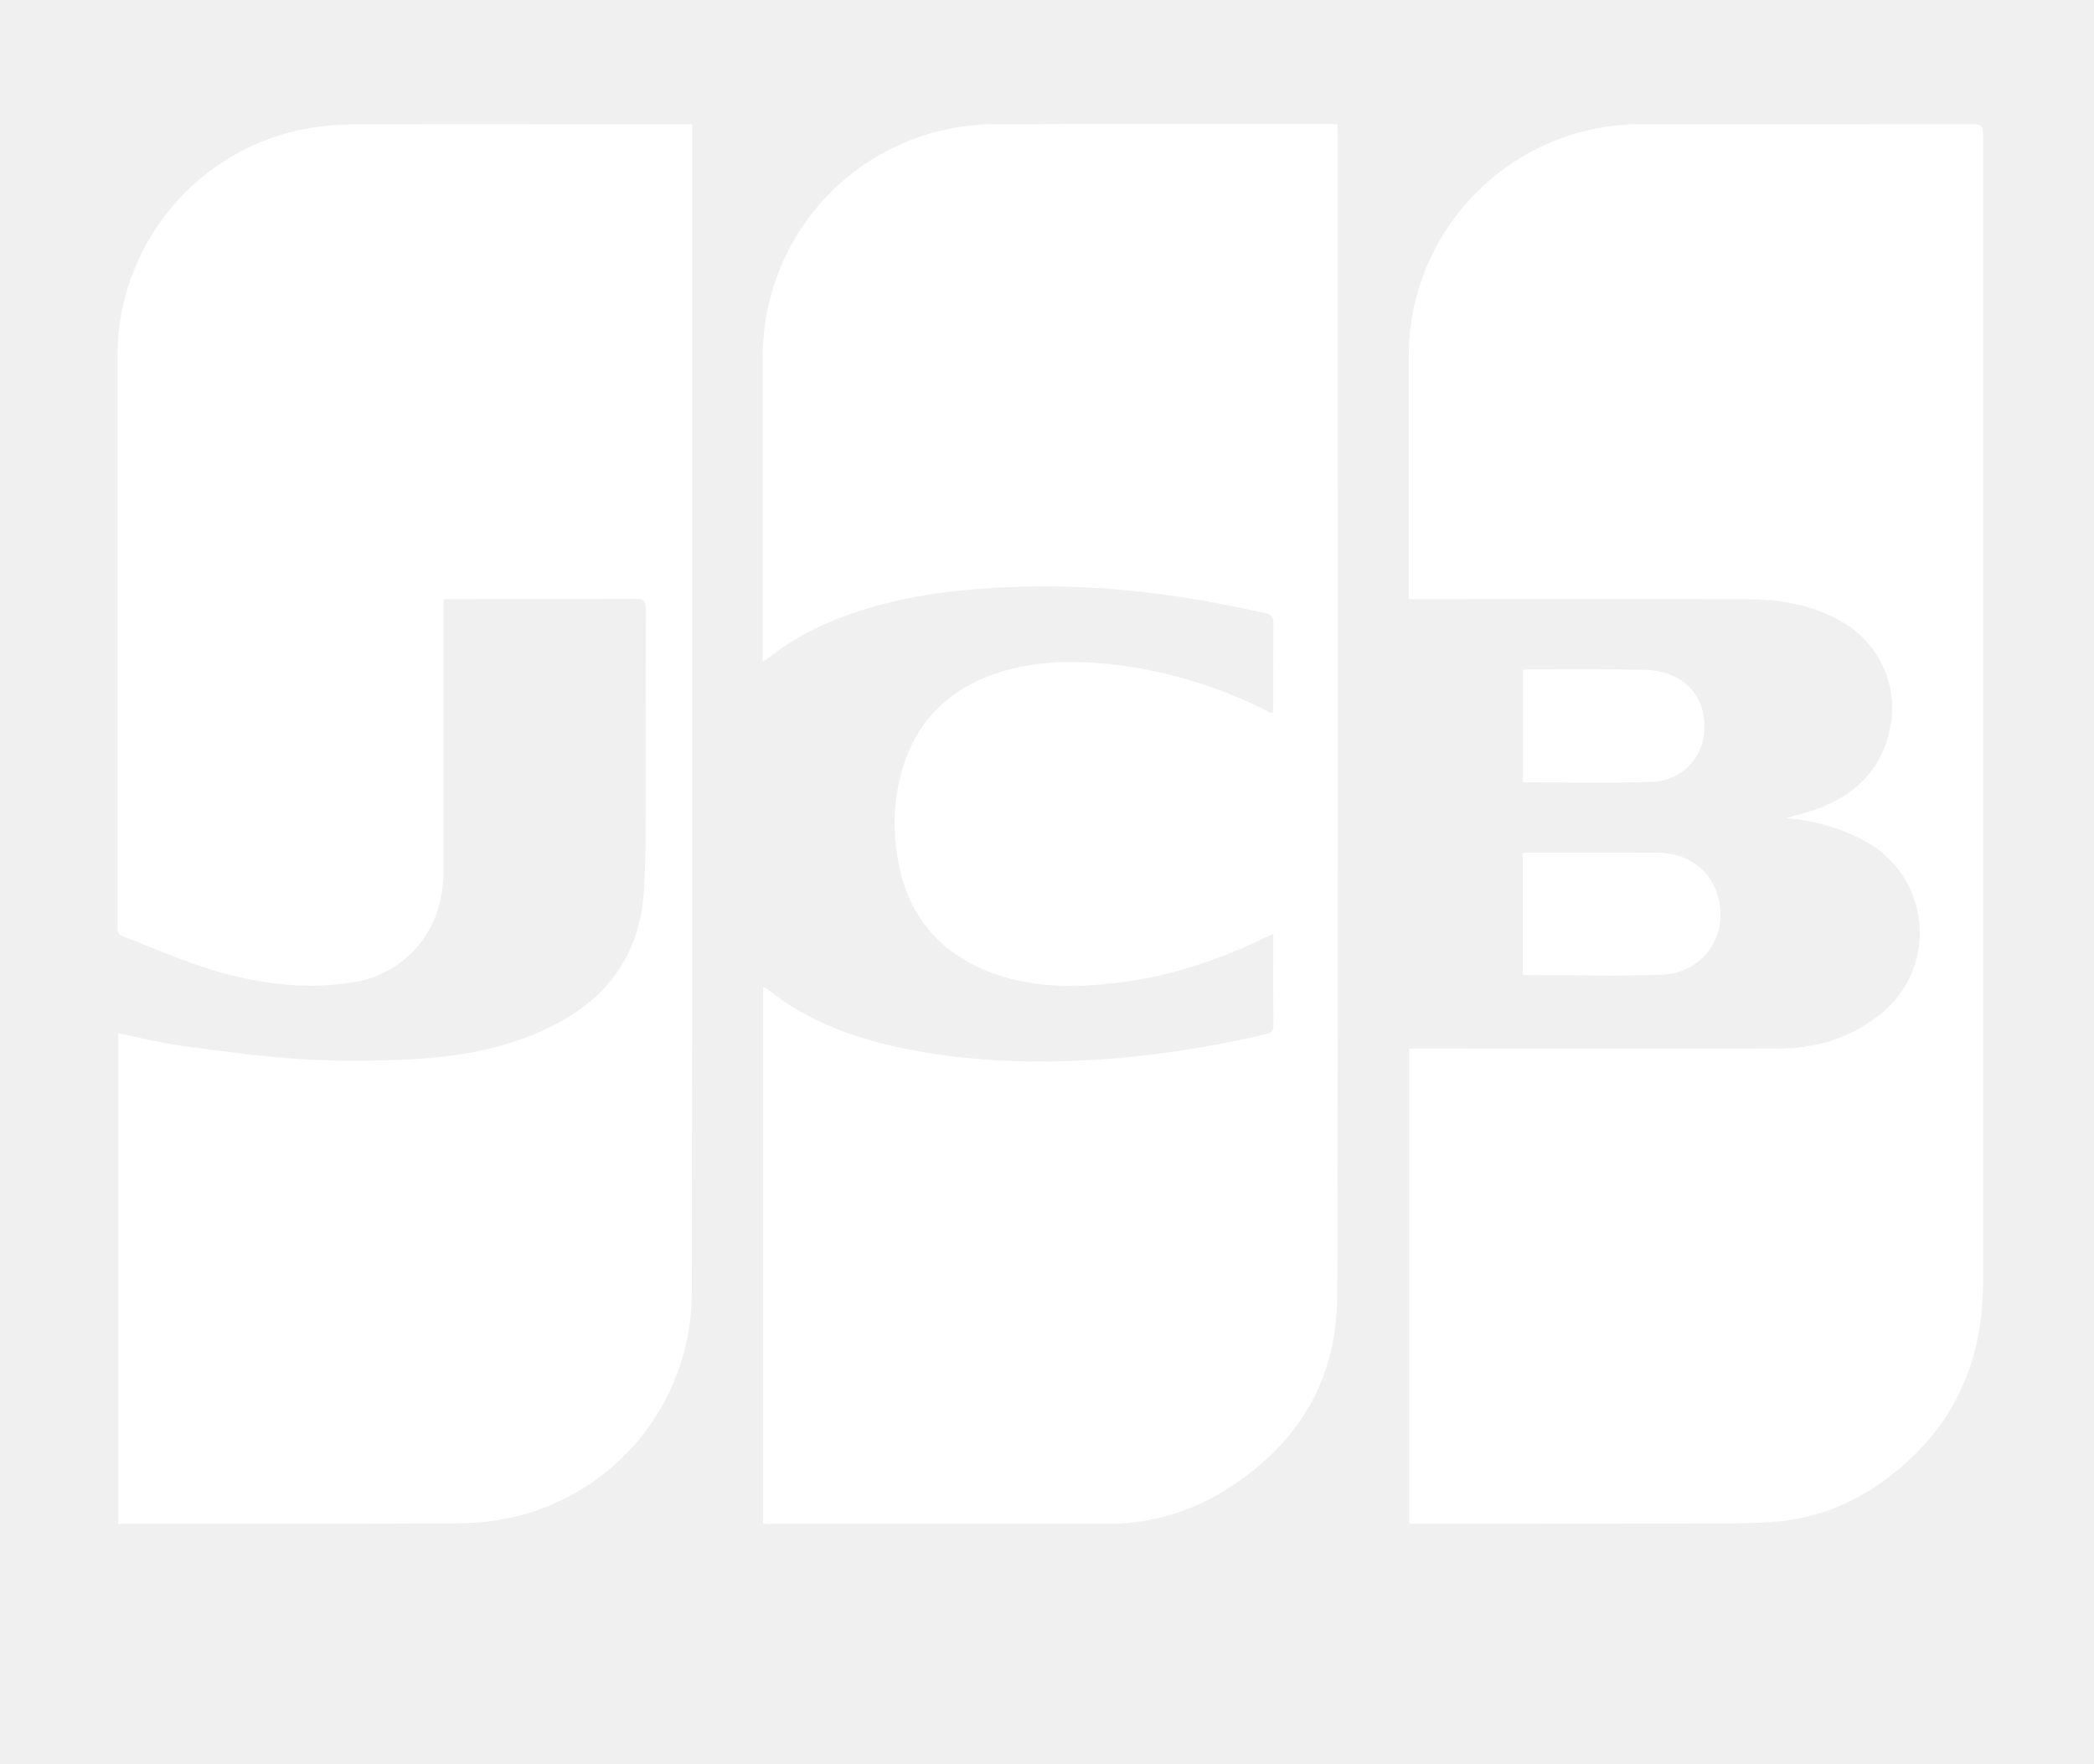
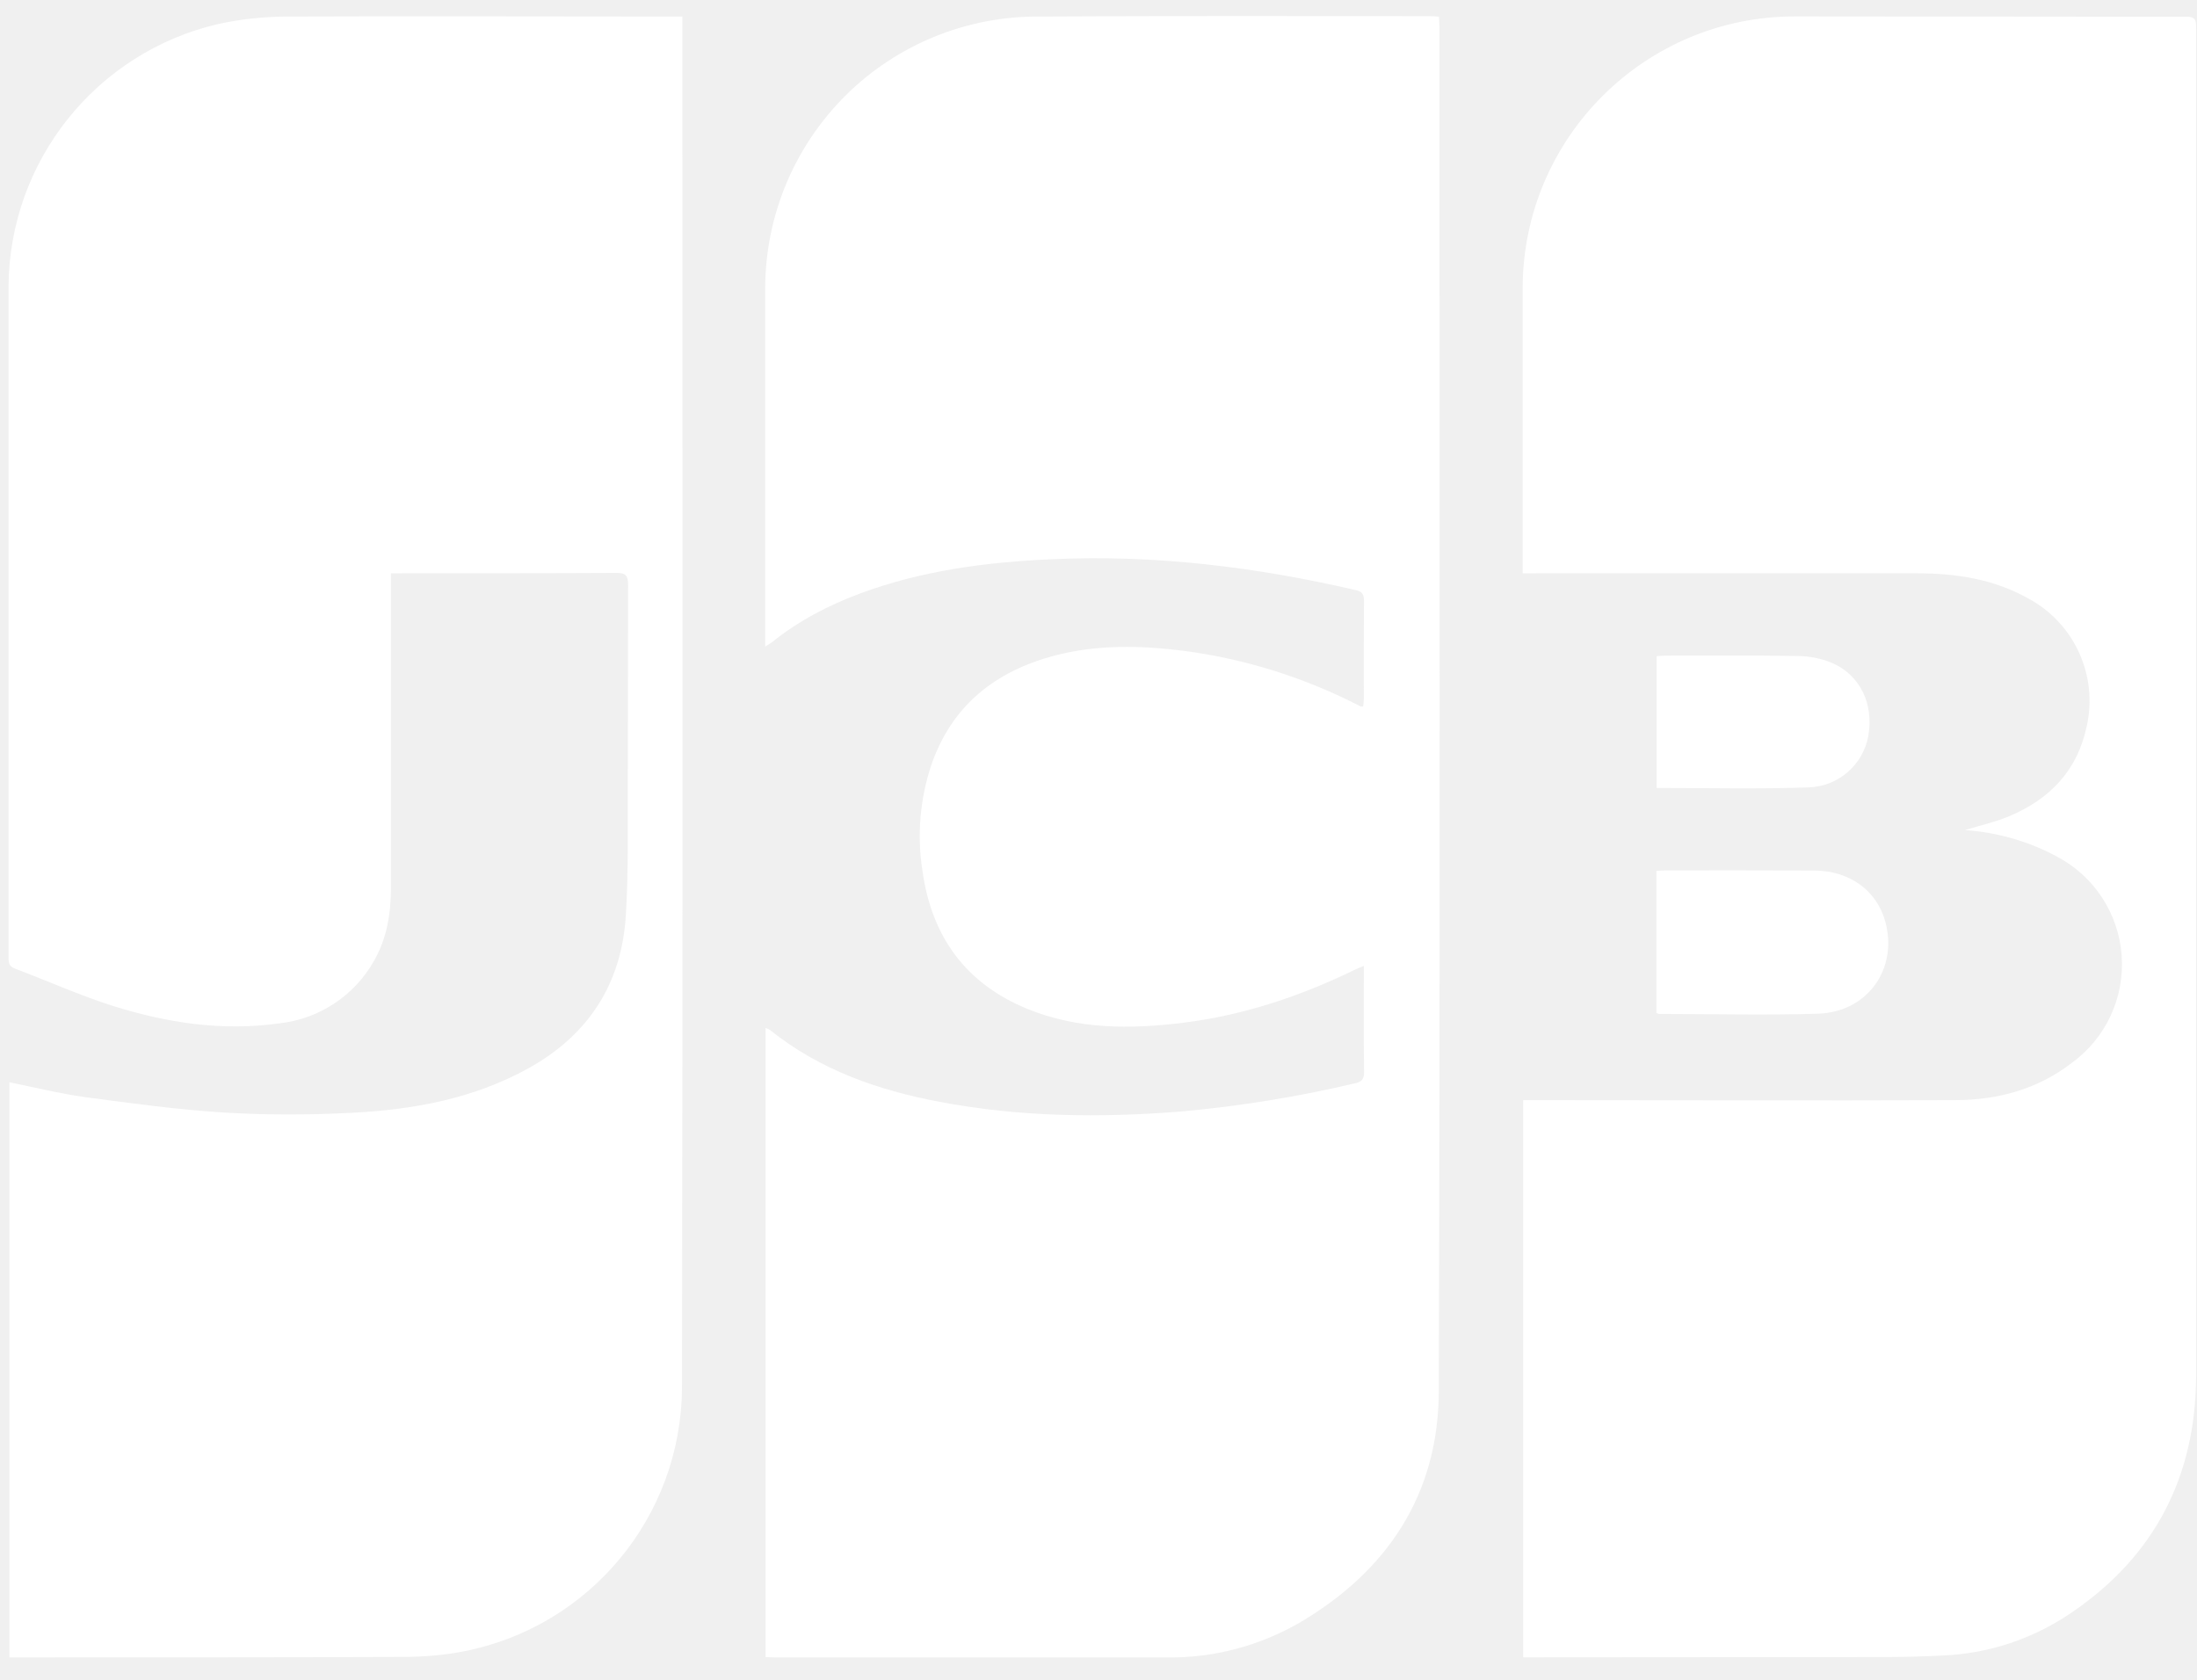
- <svg xmlns="http://www.w3.org/2000/svg" width="19" height="16">
-   <g fill="none" fill-rule="evenodd">
-     <path fill="#FFFFFF" d="M4.025 5.437V7.874c0 .198-.032.39-.132.564a.961.961 0 0 1-.734.482c-.438.062-.868-.004-1.285-.135-.258-.082-.507-.194-.761-.29-.048-.019-.047-.052-.047-.091v-4.38-.81a2.1 2.1 0 0 1 1.621-2.028c.174-.038.355-.057.532-.058.992-.004 1.984 0 2.975 0h.086v.086c0 3.51.004 7.02-.003 10.53a2.088 2.088 0 0 1-1.69 2.036c-.151.03-.308.042-.462.043-.99.004-1.979.003-2.968.004h-.084V9.376c.194.039.386.087.581.114.359.048.719.098 1.08.12.328.02.66.019.988.002.476-.024.943-.109 1.368-.345.466-.259.723-.658.753-1.19.02-.333.014-.668.015-1.002.002-.516 0-1.032.002-1.548 0-.072-.018-.094-.092-.093-.552.003-1.104.002-1.656.003h-.087z" />
-     <path fill="#FFFFFF" d="M6.924 13.824V8.956c.015.006.026.009.034.015.385.309.835.466 1.311.556.62.118 1.244.125 1.87.075a9.69 9.69 0 0 0 1.341-.217c.053-.011.075-.029.075-.087-.004-.246-.002-.493-.002-.739v-.084c-.03.012-.05.02-.07.03-.421.205-.86.352-1.327.41-.41.051-.816.052-1.206-.107-.479-.196-.741-.561-.812-1.067a1.744 1.744 0 0 1 .066-.814c.159-.467.497-.733.962-.855.33-.085.662-.077.996-.035a4.17 4.17 0 0 1 1.366.43c.004.002.009 0 .02 0 .002-.019.005-.039.005-.059 0-.253-.001-.507.001-.76 0-.045-.011-.068-.058-.08-.776-.18-1.56-.277-2.358-.24-.504.022-1.003.087-1.48.264-.248.092-.48.213-.687.38l-.05.032v-.092-2.674a2.106 2.106 0 0 1 2.125-2.11c1.006-.006 2.012-.003 3.018-.003.021 0 .042.002.07.004.002.03.004.058.004.086 0 3.518.006 7.035-.005 10.553-.002.797-.399 1.394-1.084 1.794a2.006 2.006 0 0 1-1.028.265H6.996l-.072-.003z" />
-     <path fill="#FFFFFF" d="M12.786 13.826V9.514h.093c1.082 0 2.165.004 3.247 0 .329 0 .639-.083.905-.288a.943.943 0 0 0-.117-1.598 1.75 1.75 0 0 0-.71-.204c.119-.036.232-.061.337-.105.317-.131.534-.354.606-.7a.9.9 0 0 0-.446-.984c-.268-.152-.561-.198-.862-.198-.985-.002-1.97 0-2.954 0h-.103V5.35 3.227a2.107 2.107 0 0 1 2.112-2.1c1.008 0 2.016.003 3.024.002.08 0 .075.04.075.094v10.43c-.004.778-.323 1.393-.968 1.83-.281.19-.596.301-.936.326a8.198 8.198 0 0 1-.565.015l-2.66.002h-.078z" />
-     <path fill="#FFFFFF" d="M13.817 8.84v-1.1c.024-.001.047-.004.07-.004.384 0 .768-.001 1.152.001.274.002.483.155.549.395.1.365-.136.7-.52.713-.41.013-.82.002-1.231.002-.004 0-.008-.003-.02-.008zm.002-1.742v-1.02c.023-.001.043-.004.064-.004.344 0 .688-.003 1.031.003a.707.707 0 0 1 .263.054c.218.095.322.317.28.563a.485.485 0 0 1-.47.4c-.386.013-.773.004-1.168.004z" />
+ <svg xmlns="http://www.w3.org/2000/svg" viewBox="0 0 17 13" version="1.1">
+   <g stroke="none" stroke-width="1" fill="none" fill-rule="evenodd">
+     <g fill="#FFFFFF">
+       <path d="M3.025,4.437 L3.025,6.874 C3.025,7.072 2.993,7.264 2.893,7.438 C2.74,7.708 2.467,7.887 2.159,7.92 C1.721,7.982 1.291,7.916 0.874,7.785 C0.616,7.703 0.367,7.591 0.113,7.495 C0.065,7.476 0.066,7.443 0.066,7.404 L0.066,3.024 L0.066,2.214 C0.074,1.245 0.743,0.407 1.687,0.186 C1.861,0.148 2.042,0.129 2.219,0.128 C3.211,0.124 4.203,0.128 5.194,0.128 L5.28,0.128 L5.28,0.214 C5.28,3.724 5.284,7.234 5.277,10.744 C5.27,11.739 4.563,12.59 3.587,12.78 C3.436,12.81 3.279,12.822 3.125,12.823 C2.135,12.827 1.146,12.826 0.157,12.827 L0.073,12.827 L0.073,8.376 C0.267,8.415 0.459,8.463 0.654,8.49 C1.013,8.538 1.373,8.588 1.734,8.61 C2.062,8.63 2.394,8.629 2.722,8.612 C3.198,8.588 3.665,8.503 4.09,8.267 C4.556,8.008 4.813,7.609 4.843,7.077 C4.863,6.744 4.857,6.409 4.858,6.075 C4.86,5.559 4.858,5.043 4.86,4.527 C4.86,4.455 4.842,4.433 4.768,4.434 C4.216,4.437 3.664,4.436 3.112,4.437 L3.025,4.437 Z" />
+       <path d="M5.924,12.824 L5.924,7.956 C5.939,7.962 5.95,7.965 5.958,7.971 C6.343,8.28 6.793,8.437 7.269,8.527 C7.889,8.645 8.513,8.652 9.139,8.602 C9.591,8.561 10.039,8.489 10.48,8.385 C10.533,8.374 10.555,8.356 10.555,8.298 C10.551,8.052 10.553,7.805 10.553,7.559 L10.553,7.475 C10.523,7.487 10.503,7.495 10.483,7.505 C10.062,7.71 9.623,7.857 9.156,7.915 C8.746,7.966 8.34,7.967 7.95,7.808 C7.471,7.612 7.209,7.247 7.138,6.741 C7.095,6.468 7.118,6.189 7.204,5.927 C7.363,5.46 7.701,5.194 8.166,5.072 C8.496,4.987 8.828,4.995 9.162,5.037 C9.639,5.1 10.101,5.246 10.528,5.467 C10.532,5.469 10.537,5.467 10.548,5.467 C10.55,5.448 10.553,5.428 10.553,5.408 C10.553,5.155 10.552,4.901 10.554,4.648 C10.554,4.603 10.543,4.58 10.496,4.568 C9.72,4.388 8.936,4.291 8.138,4.328 C7.634,4.35 7.135,4.415 6.658,4.592 C6.41,4.684 6.178,4.805 5.971,4.972 L5.921,5.004 L5.921,4.912 L5.921,2.238 C5.92,1.675 6.144,1.136 6.543,0.739 C6.942,0.343 7.483,0.123 8.046,0.128 C9.052,0.122 10.058,0.125 11.064,0.125 C11.085,0.125 11.106,0.127 11.134,0.129 C11.136,0.159 11.138,0.187 11.138,0.215 C11.138,3.733 11.144,7.25 11.133,10.768 C11.131,11.565 10.734,12.162 10.049,12.562 C9.736,12.741 9.381,12.833 9.021,12.827 L5.996,12.827 L5.924,12.824 Z" />
+       <path d="M11.786,12.826 L11.786,8.514 L11.879,8.514 C12.961,8.514 14.044,8.518 15.126,8.514 C15.455,8.514 15.765,8.431 16.031,8.226 C16.295,8.034 16.441,7.72 16.417,7.394 C16.393,7.069 16.203,6.779 15.914,6.628 C15.695,6.51 15.452,6.441 15.204,6.424 C15.323,6.388 15.436,6.363 15.541,6.319 C15.858,6.188 16.075,5.965 16.147,5.619 C16.234,5.228 16.052,4.827 15.701,4.635 C15.433,4.483 15.14,4.437 14.839,4.437 C13.854,4.435 12.869,4.437 11.885,4.437 L11.782,4.437 L11.782,4.35 L11.782,2.227 C11.786,1.064 12.731,0.124 13.894,0.127 C14.902,0.127 15.91,0.13 16.918,0.129 C16.998,0.129 16.993,0.169 16.993,0.223 L16.993,10.653 C16.989,11.431 16.67,12.046 16.025,12.483 C15.744,12.673 15.429,12.784 15.089,12.809 C14.901,12.82 14.712,12.825 14.524,12.824 L11.864,12.826 L11.786,12.826 Z" />
+       <path d="M12.817,7.84 L12.817,6.74 C12.841,6.739 12.864,6.736 12.887,6.736 C13.271,6.736 13.655,6.735 14.039,6.737 C14.313,6.739 14.522,6.892 14.588,7.132 C14.688,7.497 14.452,7.832 14.068,7.845 C13.658,7.858 13.248,7.847 12.837,7.847 C12.833,7.847 12.829,7.844 12.817,7.839 L12.817,7.84 Z M12.819,6.098 L12.819,5.078 C12.842,5.077 12.862,5.074 12.883,5.074 C13.227,5.074 13.571,5.071 13.914,5.077 C14.004,5.078 14.094,5.096 14.177,5.131 C14.395,5.226 14.499,5.448 14.457,5.694 C14.416,5.923 14.219,6.09 13.987,6.094 C13.601,6.107 13.214,6.098 12.819,6.098 Z" fill-rule="nonzero" />
+     </g>
  </g>
</svg>
